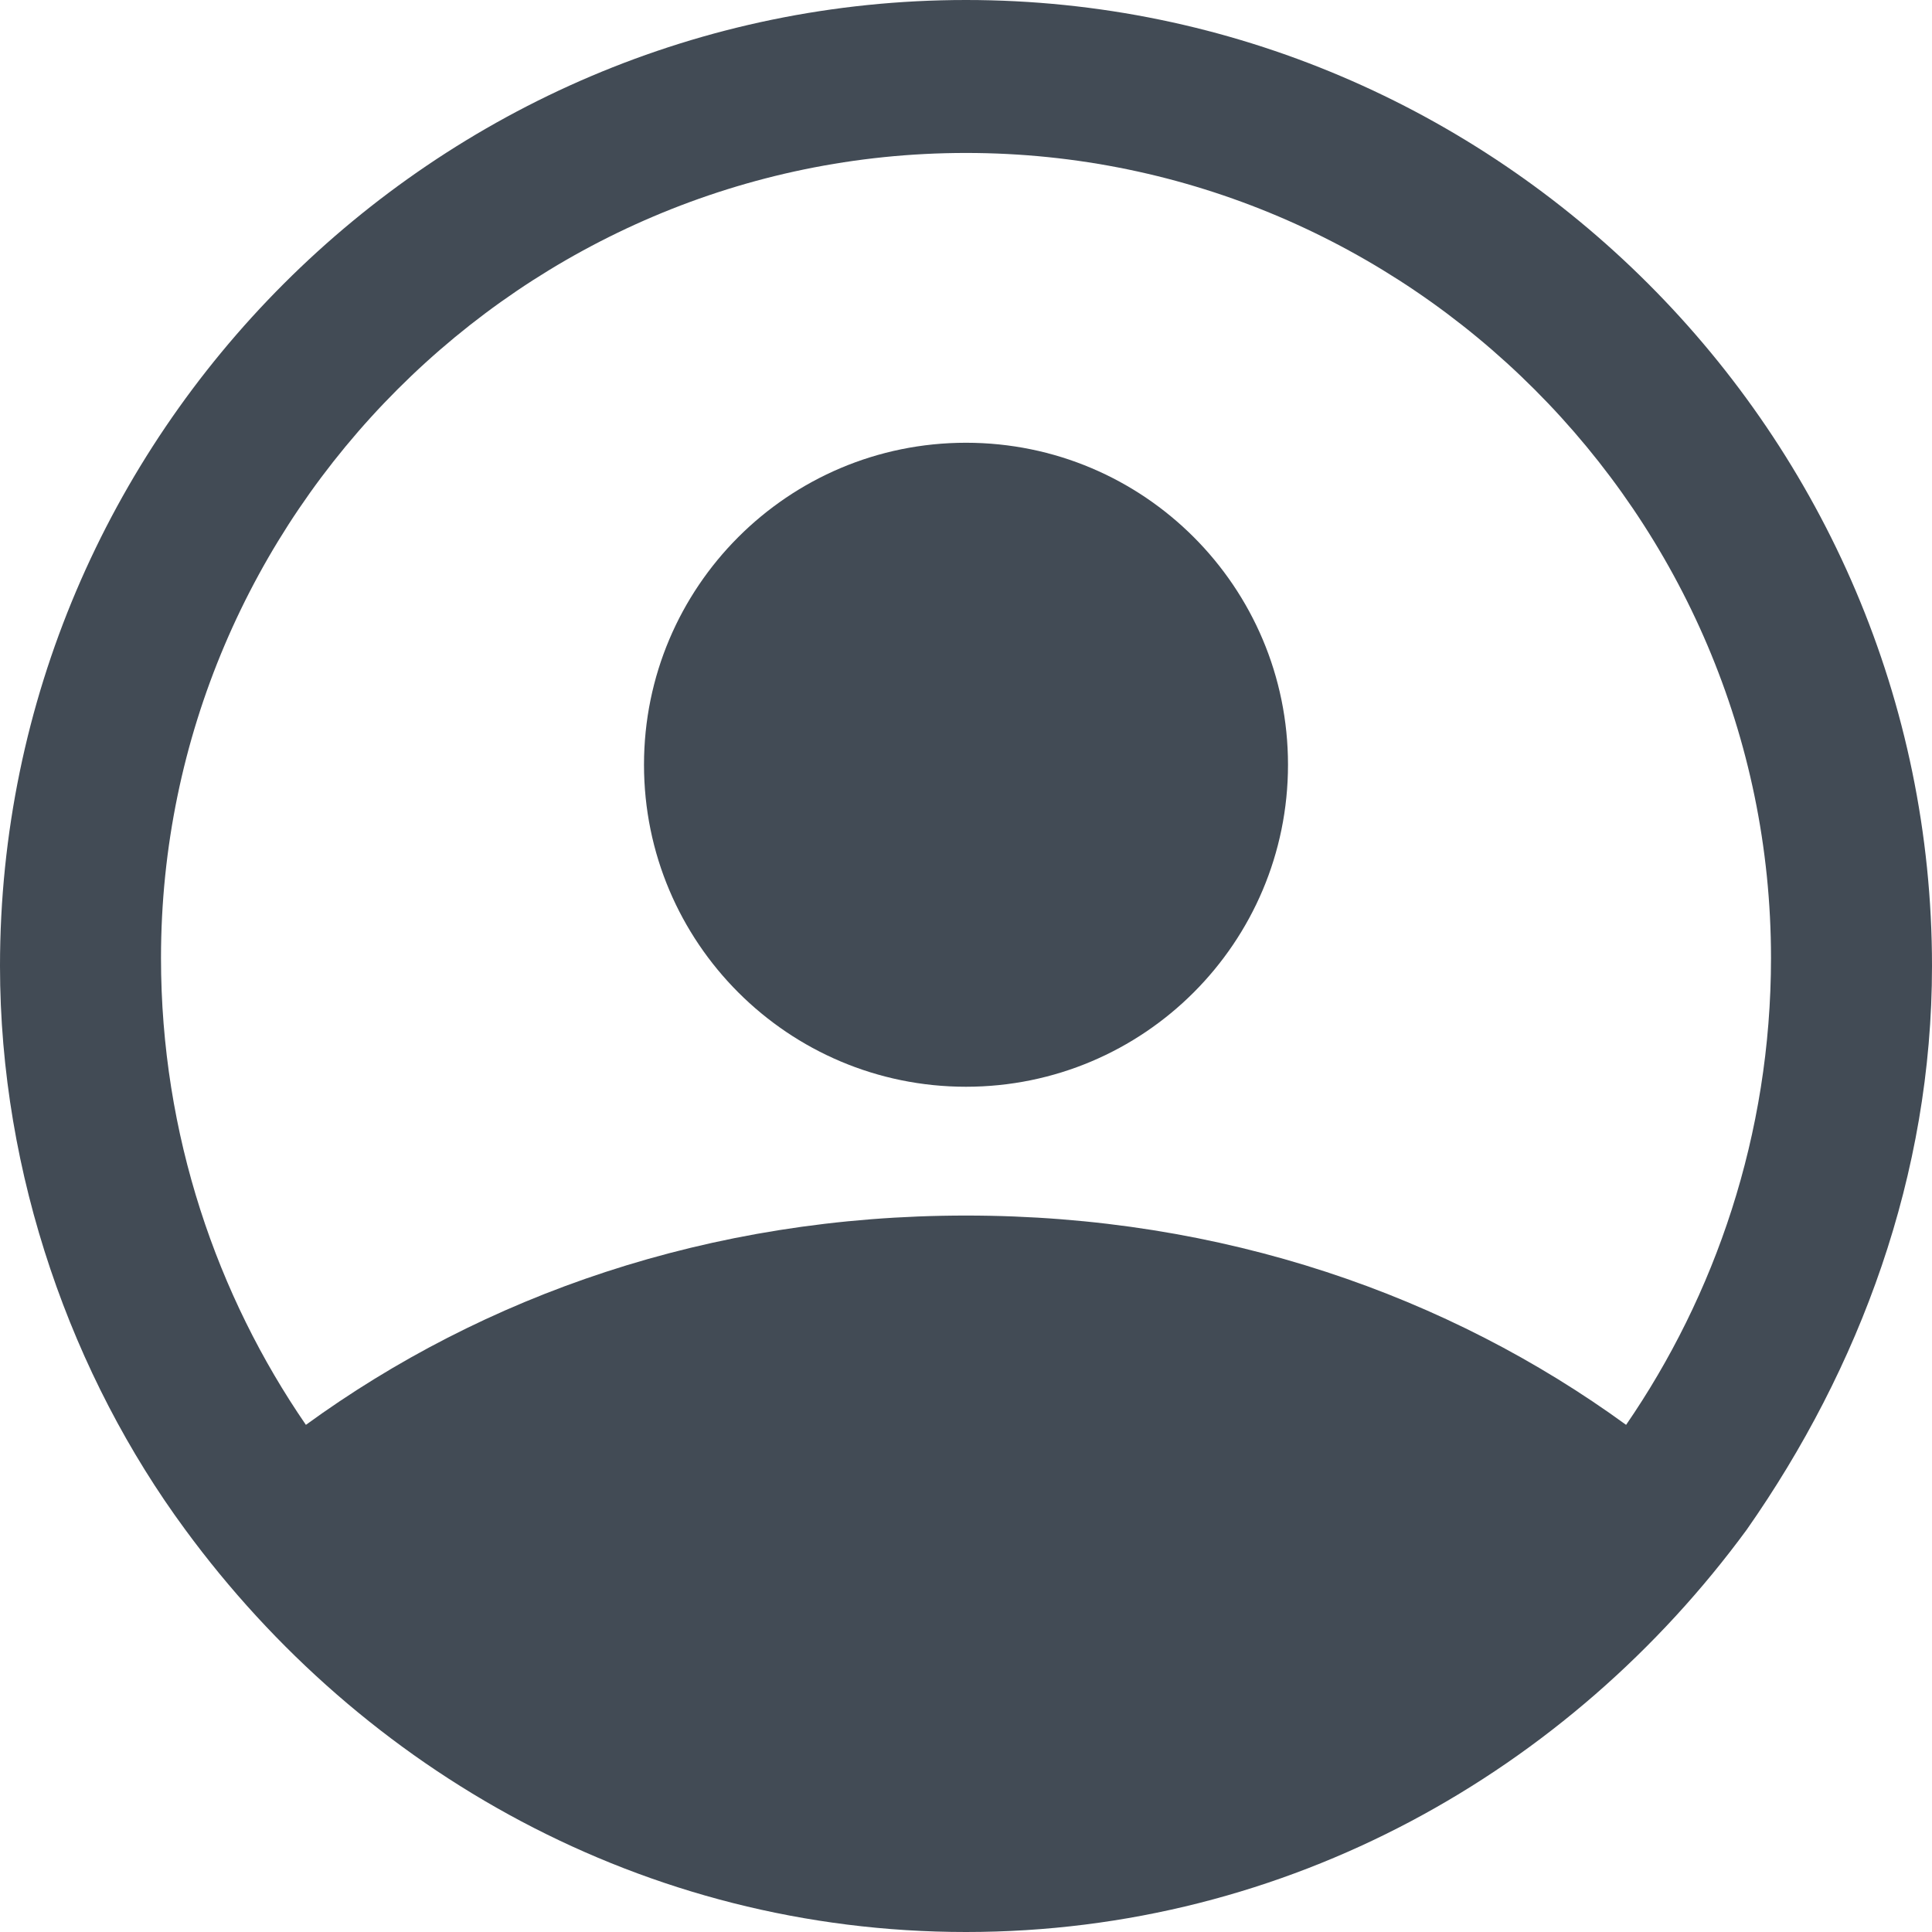
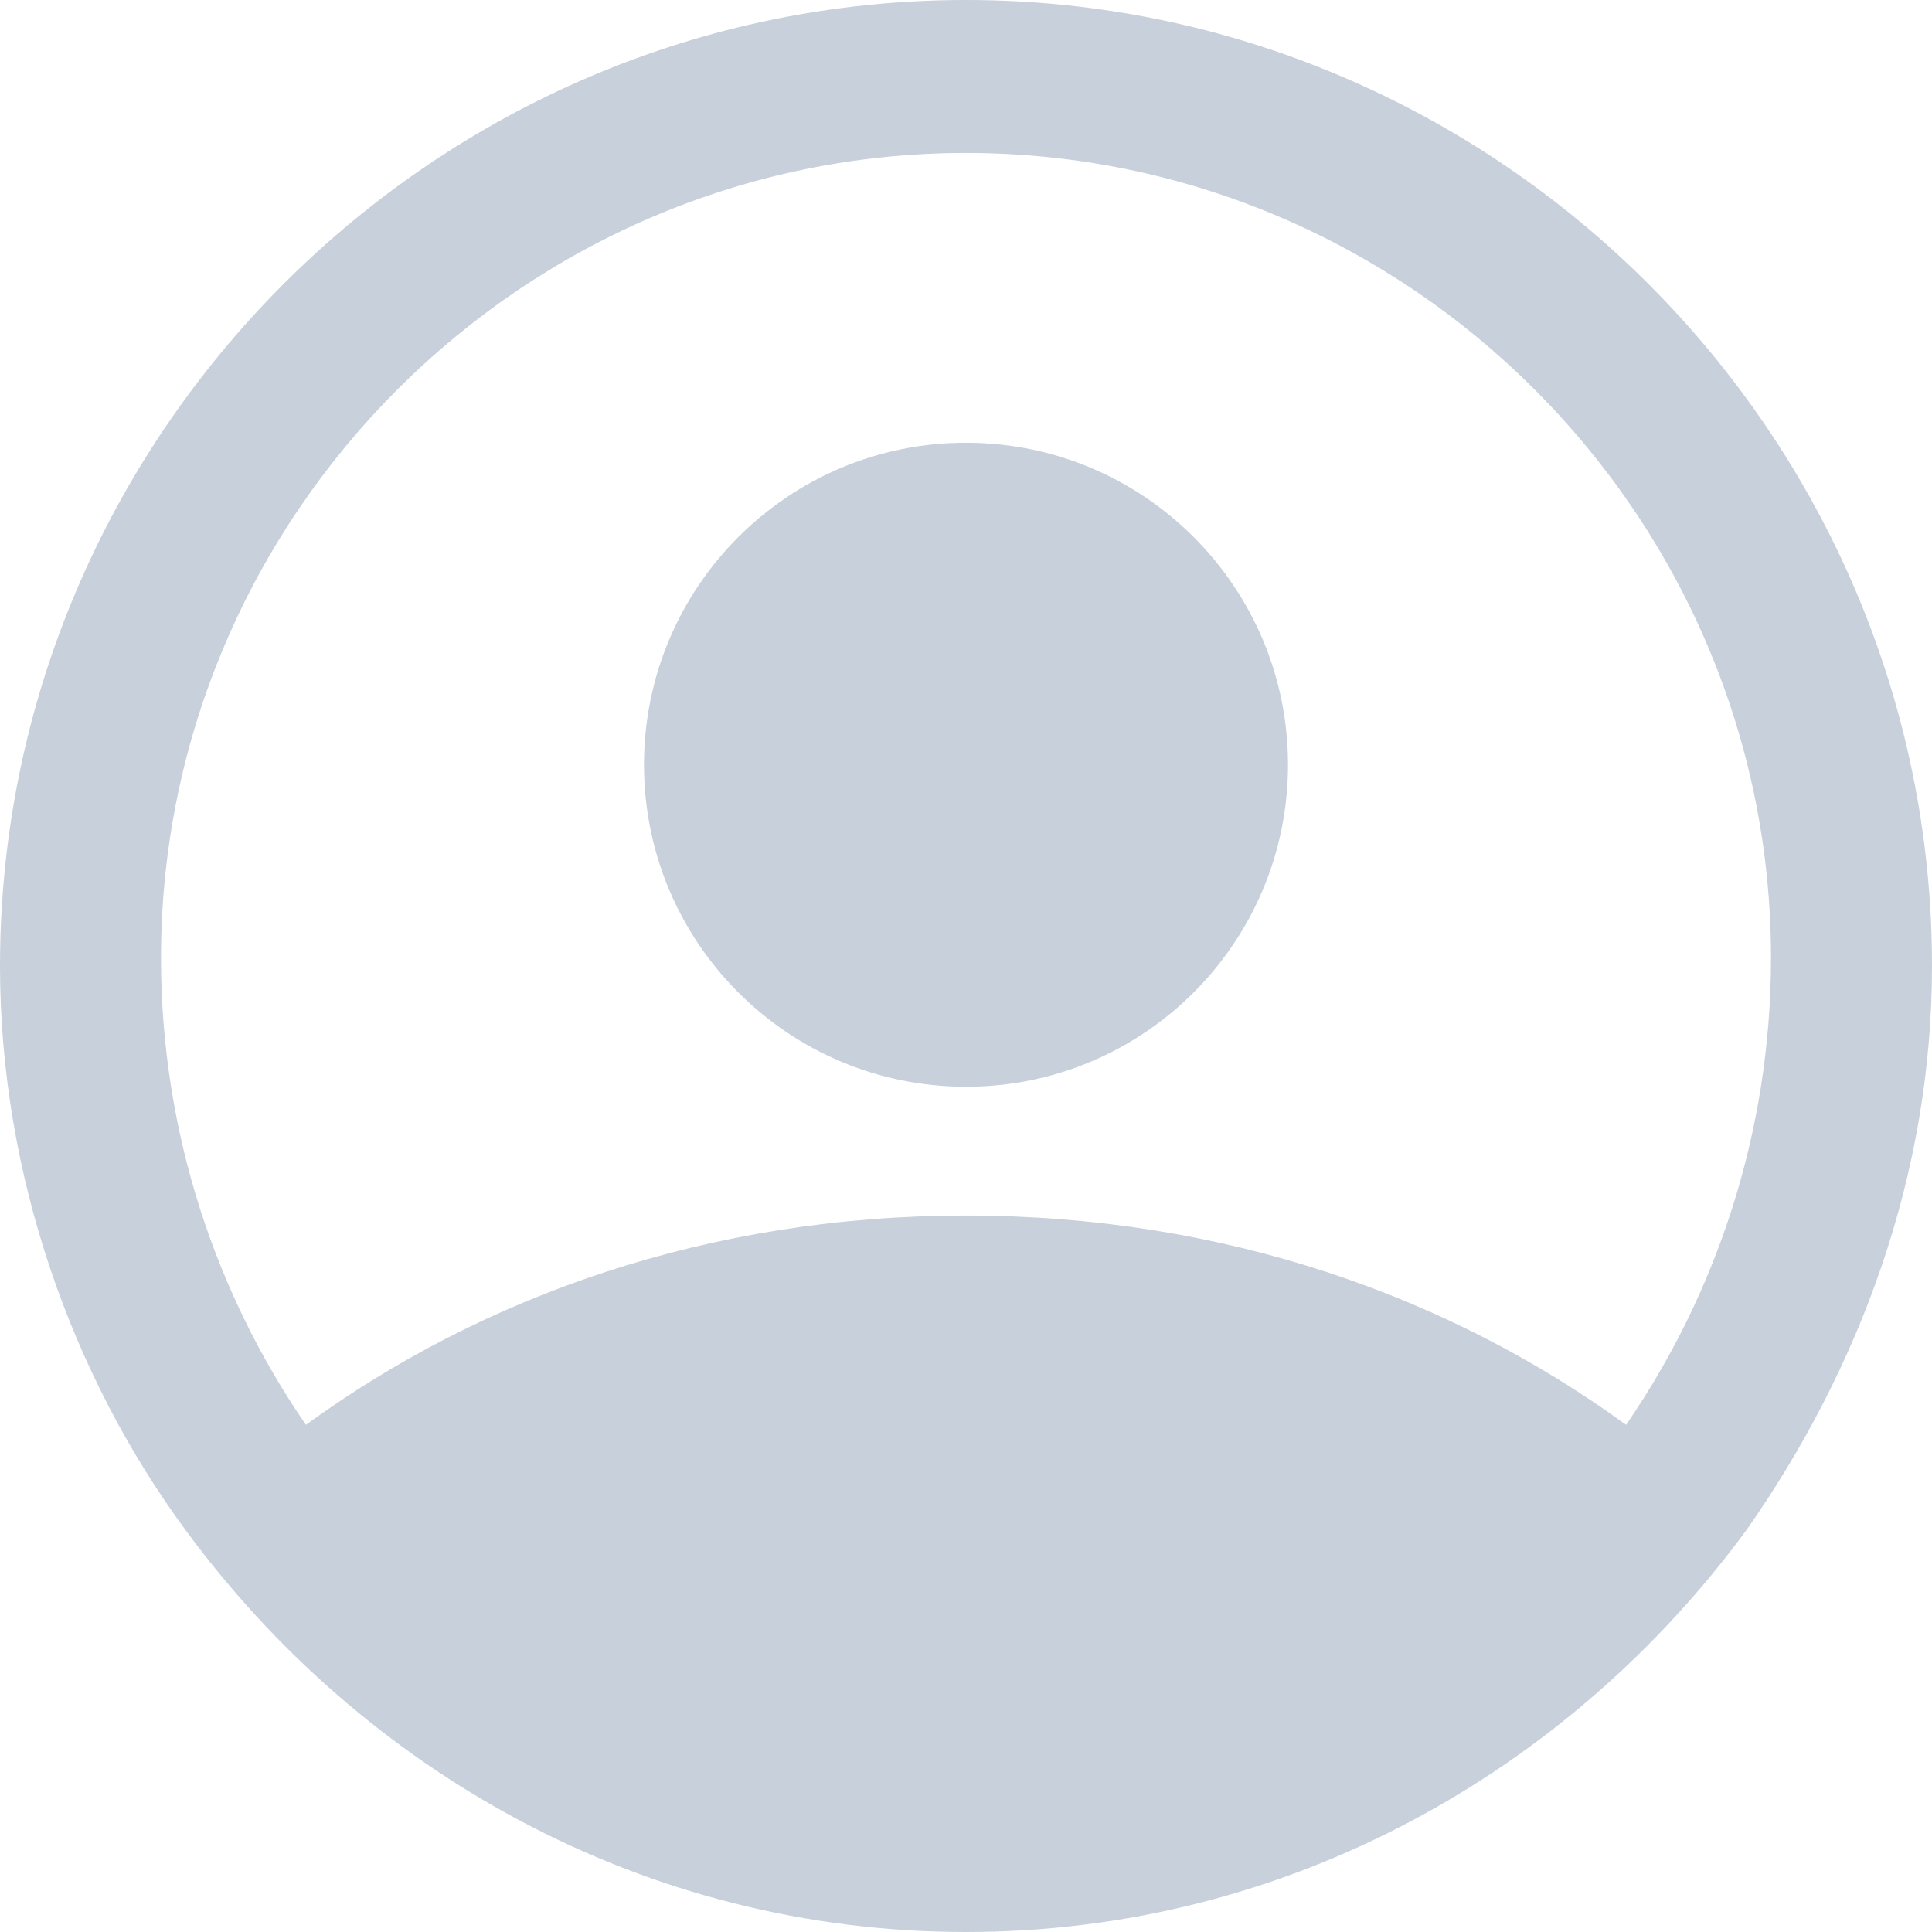
<svg xmlns="http://www.w3.org/2000/svg" version="1.1" id="Layer_1" x="0px" y="0px" viewBox="0 0 24 24" style="enable-background:new 0 0 24 24;" xml:space="preserve">
  <style type="text/css">
- 	.st0{fill:#424B55;}
+ 	.st0{fill:#c7d0db;}
</style>
  <g>
    <g>
      <g>
        <g>
          <path class="st0" d="M12,0C5.4,0,0,5.4,0,12c0,2.6,0.9,5.1,2.3,7c2.2,3,5.7,5,9.7,5c4,0,7.5-2,9.7-5c1.4-2,2.3-4.4,2.3-7      C24,5.4,18.6,0,12,0z M20.2,17.7c-2.2-1.6-5-2.6-8.2-2.6s-6,1-8.2,2.6C2.7,16.1,2,14.1,2,11.9c0-5.5,4.5-10,10-10      c5.5,0,10,4.5,10,10C22,14.1,21.3,16.1,20.2,17.7z" />
        </g>
      </g>
    </g>
    <circle class="st0" cx="12" cy="9.5" r="4" />
  </g>
</svg>
